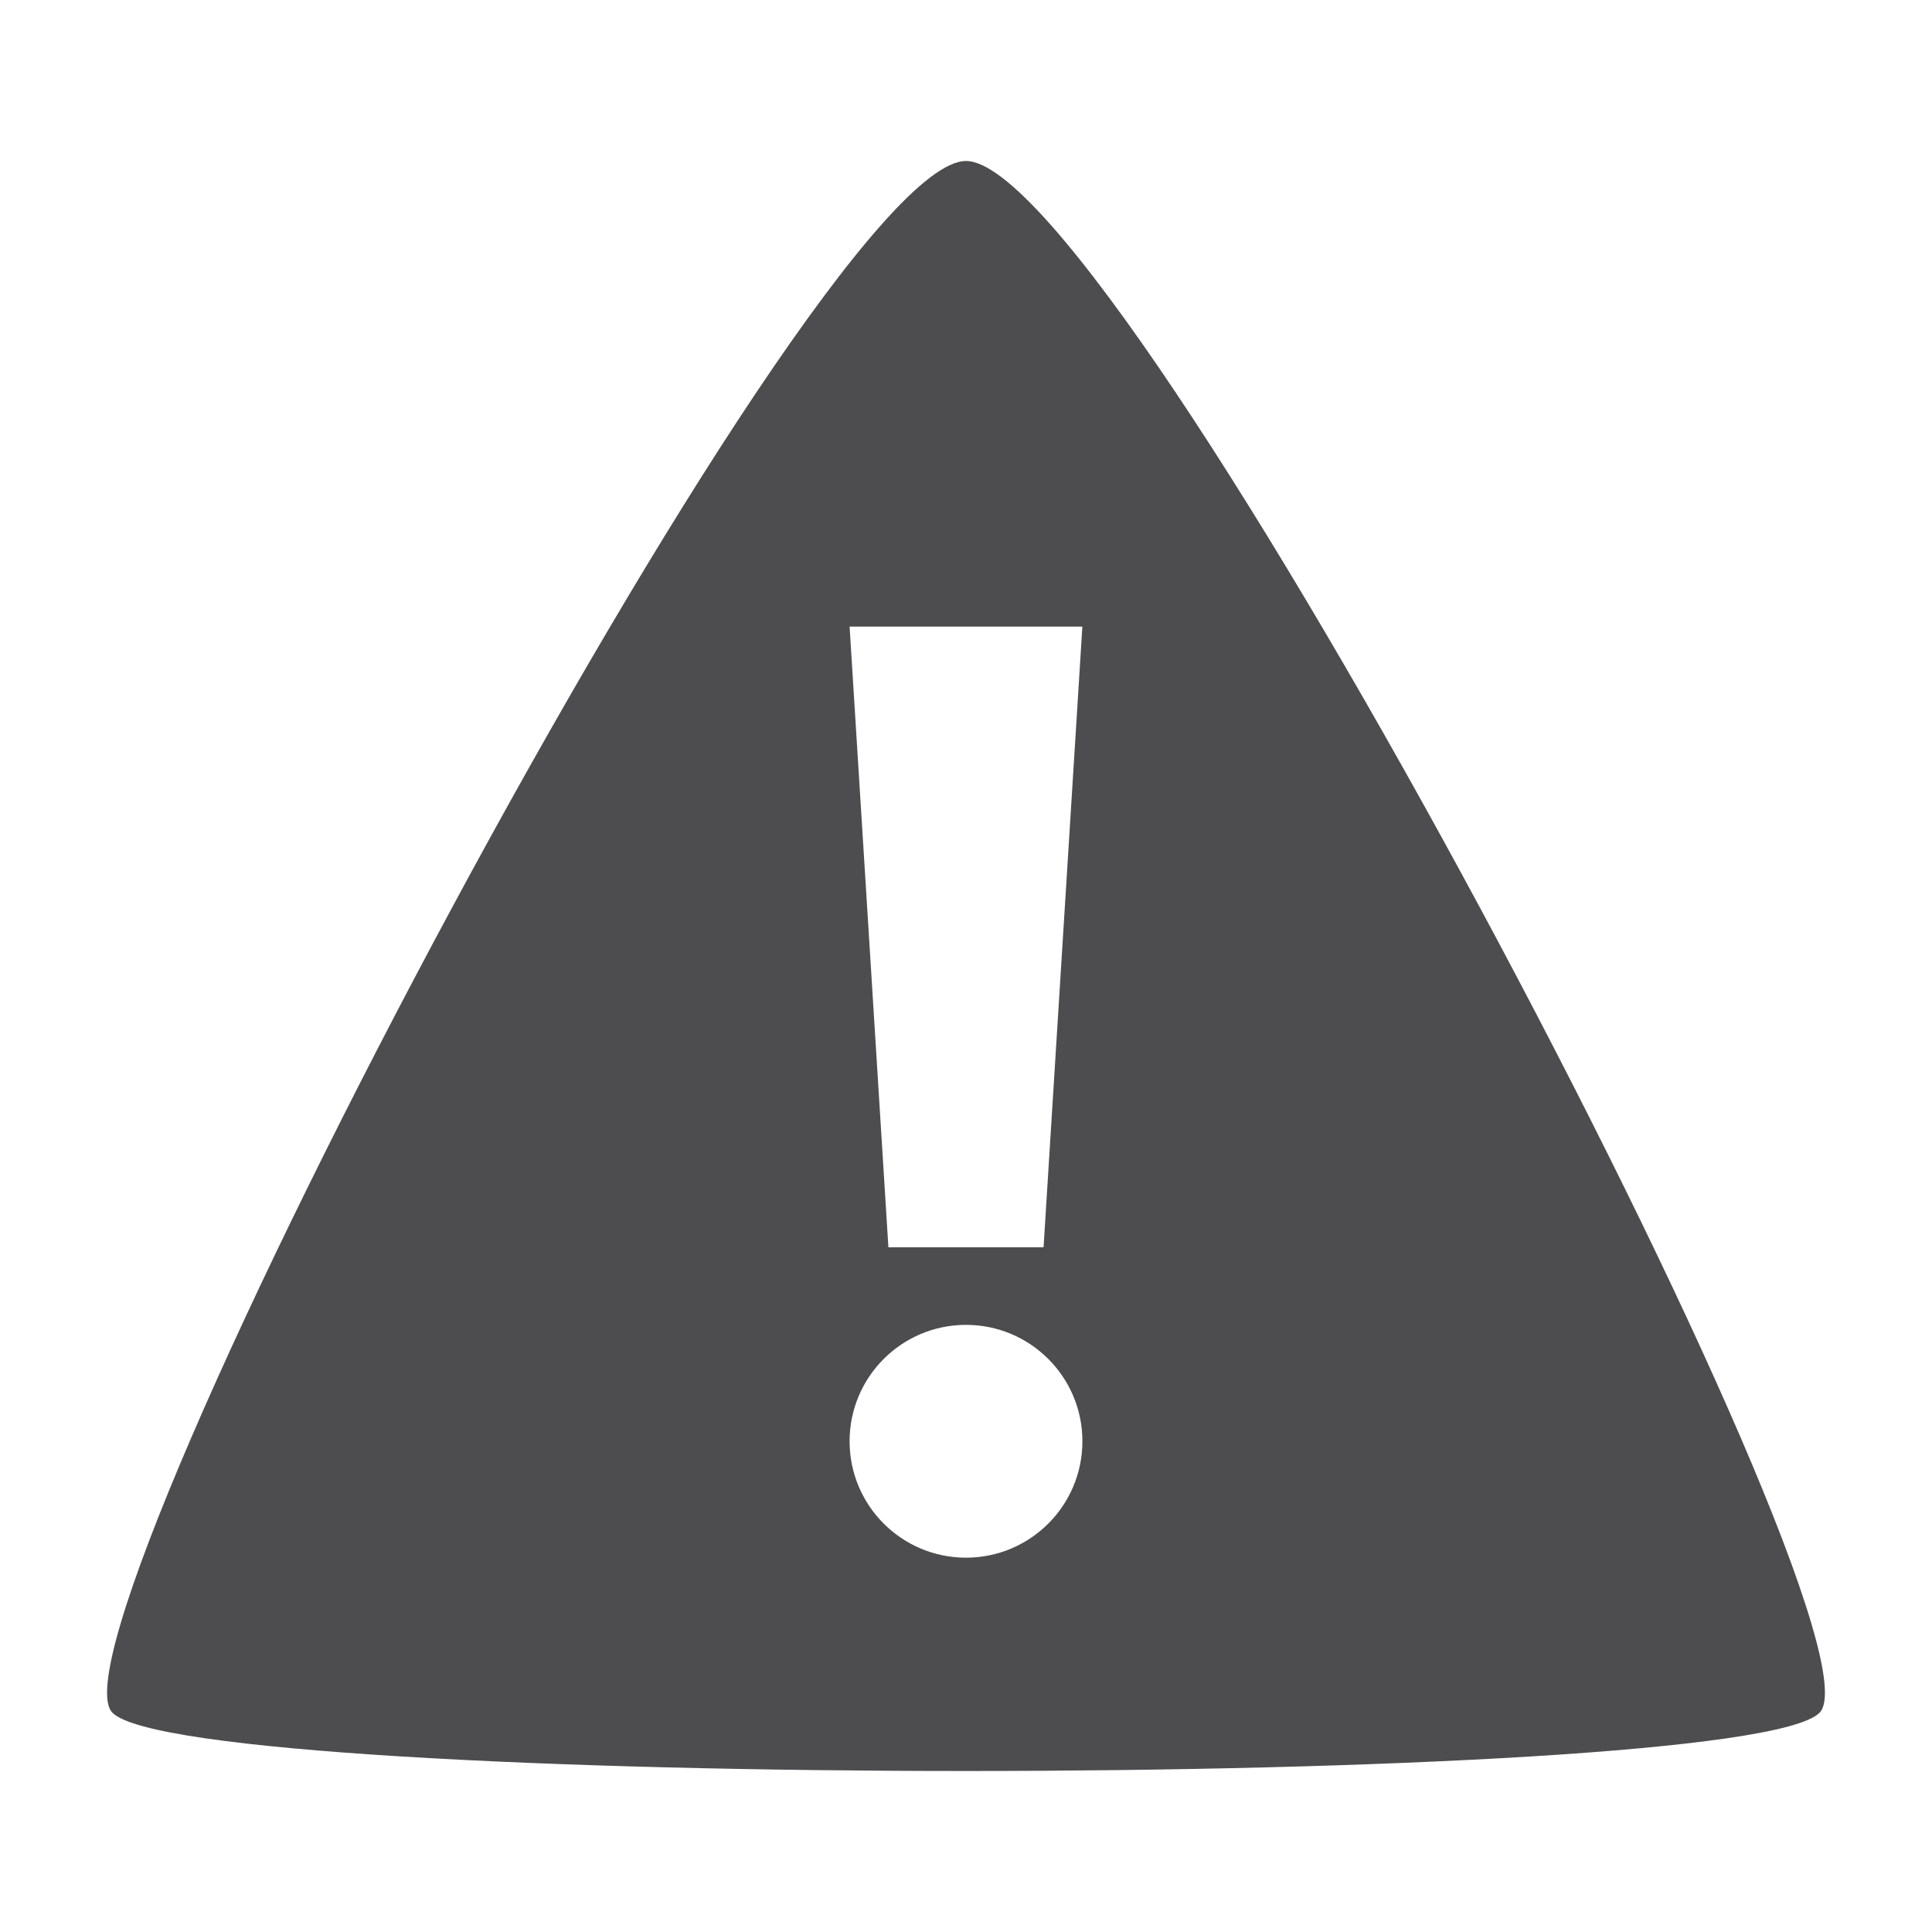
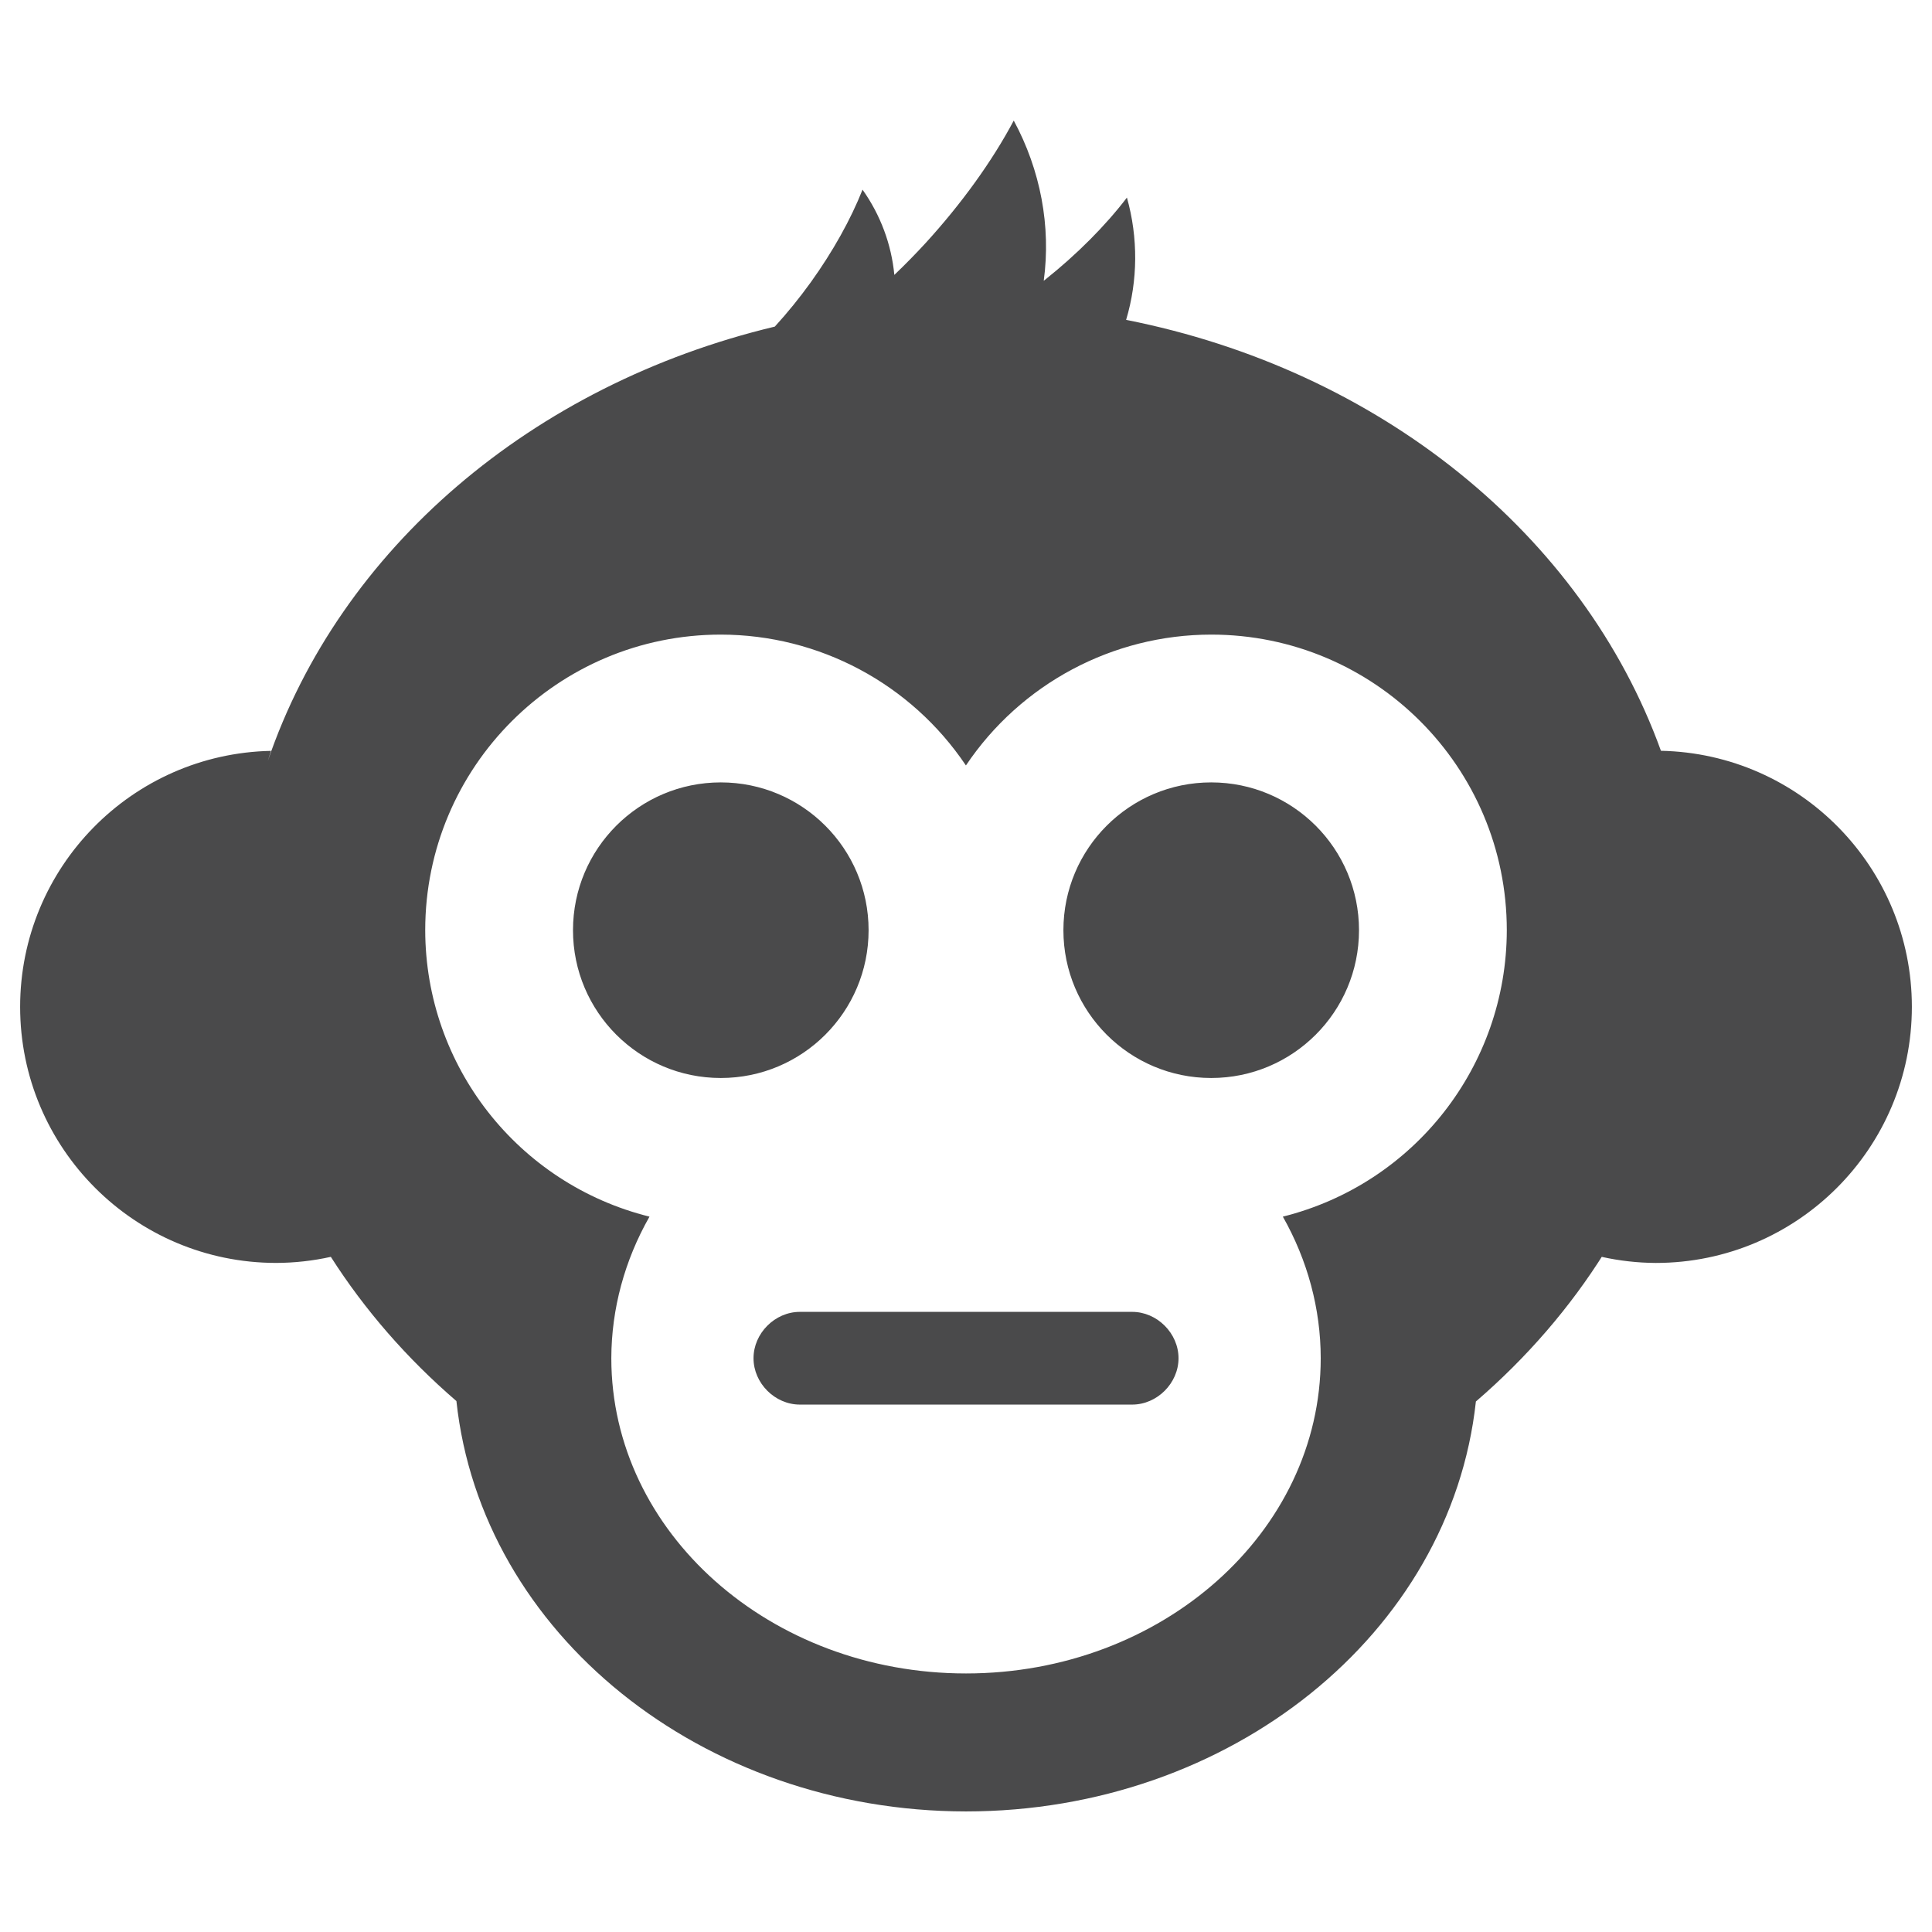
- <svg xmlns="http://www.w3.org/2000/svg" version="1.1" viewBox="0 0 48 48" height="48" width="48">
-   <path style="fill:#4d4d4f" d="m 24,4 c 3.855,0 23.133,36.627 21.205,38.554 -1.928,1.928 -40.482,1.928 -42.41,0 -1.928,-1.928 17.349,-38.554 21.205,-38.554 z m 0,28.916 c -1.597,0 -2.892,1.295 -2.892,2.892 0,1.597 1.295,2.892 2.892,2.892 1.597,0 2.892,-1.295 2.892,-2.892 0,-1.597 -1.295,-2.892 -2.892,-2.892 z m -2.892,-17.349 0.964,15.422 3.855,0 0.964,-15.422 -5.783,0 z" />
+ <svg xmlns="http://www.w3.org/2000/svg" version="1.1" viewBox="0 0 96 96" height="96" width="96">
+   <path style="fill:#4a4a4b;fill-opacity:1;stroke:none" d="m 50.373,5.991 a 5.142,13.379 42.426 0 1 -4.389,6.095 5.142,13.379 42.426 0 1 -1.545,1.574 8.9,8.71 20.058 0 0 -1.58,-4.236 3.493,9.386 35.808 0 1 -2.563,4.59 3.493,9.386 35.808 0 1 -1.796,2.215 36.229,31.823 0 0 0 -25.193,21.586 36.229,31.823 0 0 1 0.159,-0.505 A 12.729,12.729 0 0 0 1,50.025 a 12.729,12.729 0 0 0 12.729,12.729 12.729,12.729 0 0 0 2.71,-0.302 36.229,31.823 0 0 0 6.24,7.166 A 25.458,22.521 0 0 0 48,90.009 a 25.458,22.521 0 0 0 25.336,-20.369 36.229,31.823 0 0 0 6.397,-7.413 36.229,31.823 0 0 1 -0.143,0.226 12.729,12.729 0 0 0 2.681,0.302 A 12.729,12.729 0 0 0 95,50.025 12.729,12.729 0 0 0 82.531,37.306 36.229,31.823 0 0 0 55.956,15.894 a 10.098,9.26 82.991 0 0 0.04,-6.076 3.88,10.191 50.78 0 1 -4.068,4.083 3.88,10.191 50.78 0 1 -0.065,0.05 13.084,12.434 45.206 0 0 -1.49,-7.96 z m -14.557,25.542 a 14.688,14.688 0 0 1 12.18,6.502 14.688,14.688 0 0 1 12.188,-6.502 14.688,14.688 0 0 1 14.688,14.687 14.688,14.688 0 0 1 -11.128,14.234 17.625,15.667 0 0 1 1.882,7.032 17.625,15.667 0 0 1 -17.625,15.667 17.625,15.667 0 0 1 -17.625,-15.667 17.625,15.667 0 0 1 1.897,-7.032 14.688,14.688 0 0 1 -11.144,-14.234 14.688,14.688 0 0 1 14.688,-14.687 z m 0,7.344 a 7.344,7.344 0 0 0 -7.344,7.344 7.344,7.344 0 0 0 7.344,7.344 7.344,7.344 0 0 0 7.344,-7.344 7.344,7.344 0 0 0 -7.344,-7.344 z m 24.368,0 a 7.344,7.344 0 0 0 -7.344,7.344 7.344,7.344 0 0 0 7.344,7.344 7.344,7.344 0 0 0 7.344,-7.344 7.344,7.344 0 0 0 -7.344,-7.344 z m -47.43,0.832 a 36.229,31.823 0 0 0 -0.321,1.26 36.229,31.823 0 0 1 0.321,-1.26 z m -0.631,3.048 a 36.229,31.823 0 0 0 -0.189,1.373 36.229,31.823 0 0 1 0.189,-1.373 z m 72.045,3.07 a 36.229,31.823 0 0 1 0.061,1.073 36.229,31.823 0 0 0 -0.061,-1.073 z m -72.397,1.073 a 36.229,31.823 0 0 0 0.09,1.545 36.229,31.823 0 0 1 -0.09,-1.545 z m 72.279,3.127 a 36.229,31.823 0 0 1 -0.176,1.044 36.229,31.823 0 0 0 0.176,-1.044 z m -72.055,0.272 a 36.229,31.823 0 0 0 0.184,1.054 36.229,31.823 0 0 1 -0.184,-1.054 z m 71.51,2.901 a 36.229,31.823 0 0 1 -0.143,0.501 36.229,31.823 0 0 0 0.143,-0.501 z m -70.93,0.266 a 36.229,31.823 0 0 0 0.233,0.796 36.229,31.823 0 0 1 -0.233,-0.796 z m 0.943,3.108 a 36.229,31.823 0 0 0 0.197,0.474 36.229,31.823 0 0 1 -0.197,-0.474 z m 26.227,8.612 c -1.24,0 -2.303,1.065 -2.303,2.304 0,1.24 1.063,2.303 2.303,2.303 l 16.512,0 c 1.24,0 2.303,-1.063 2.303,-2.303 0,-1.24 -1.063,-2.304 -2.303,-2.304 l -16.512,0 z" />
</svg>
